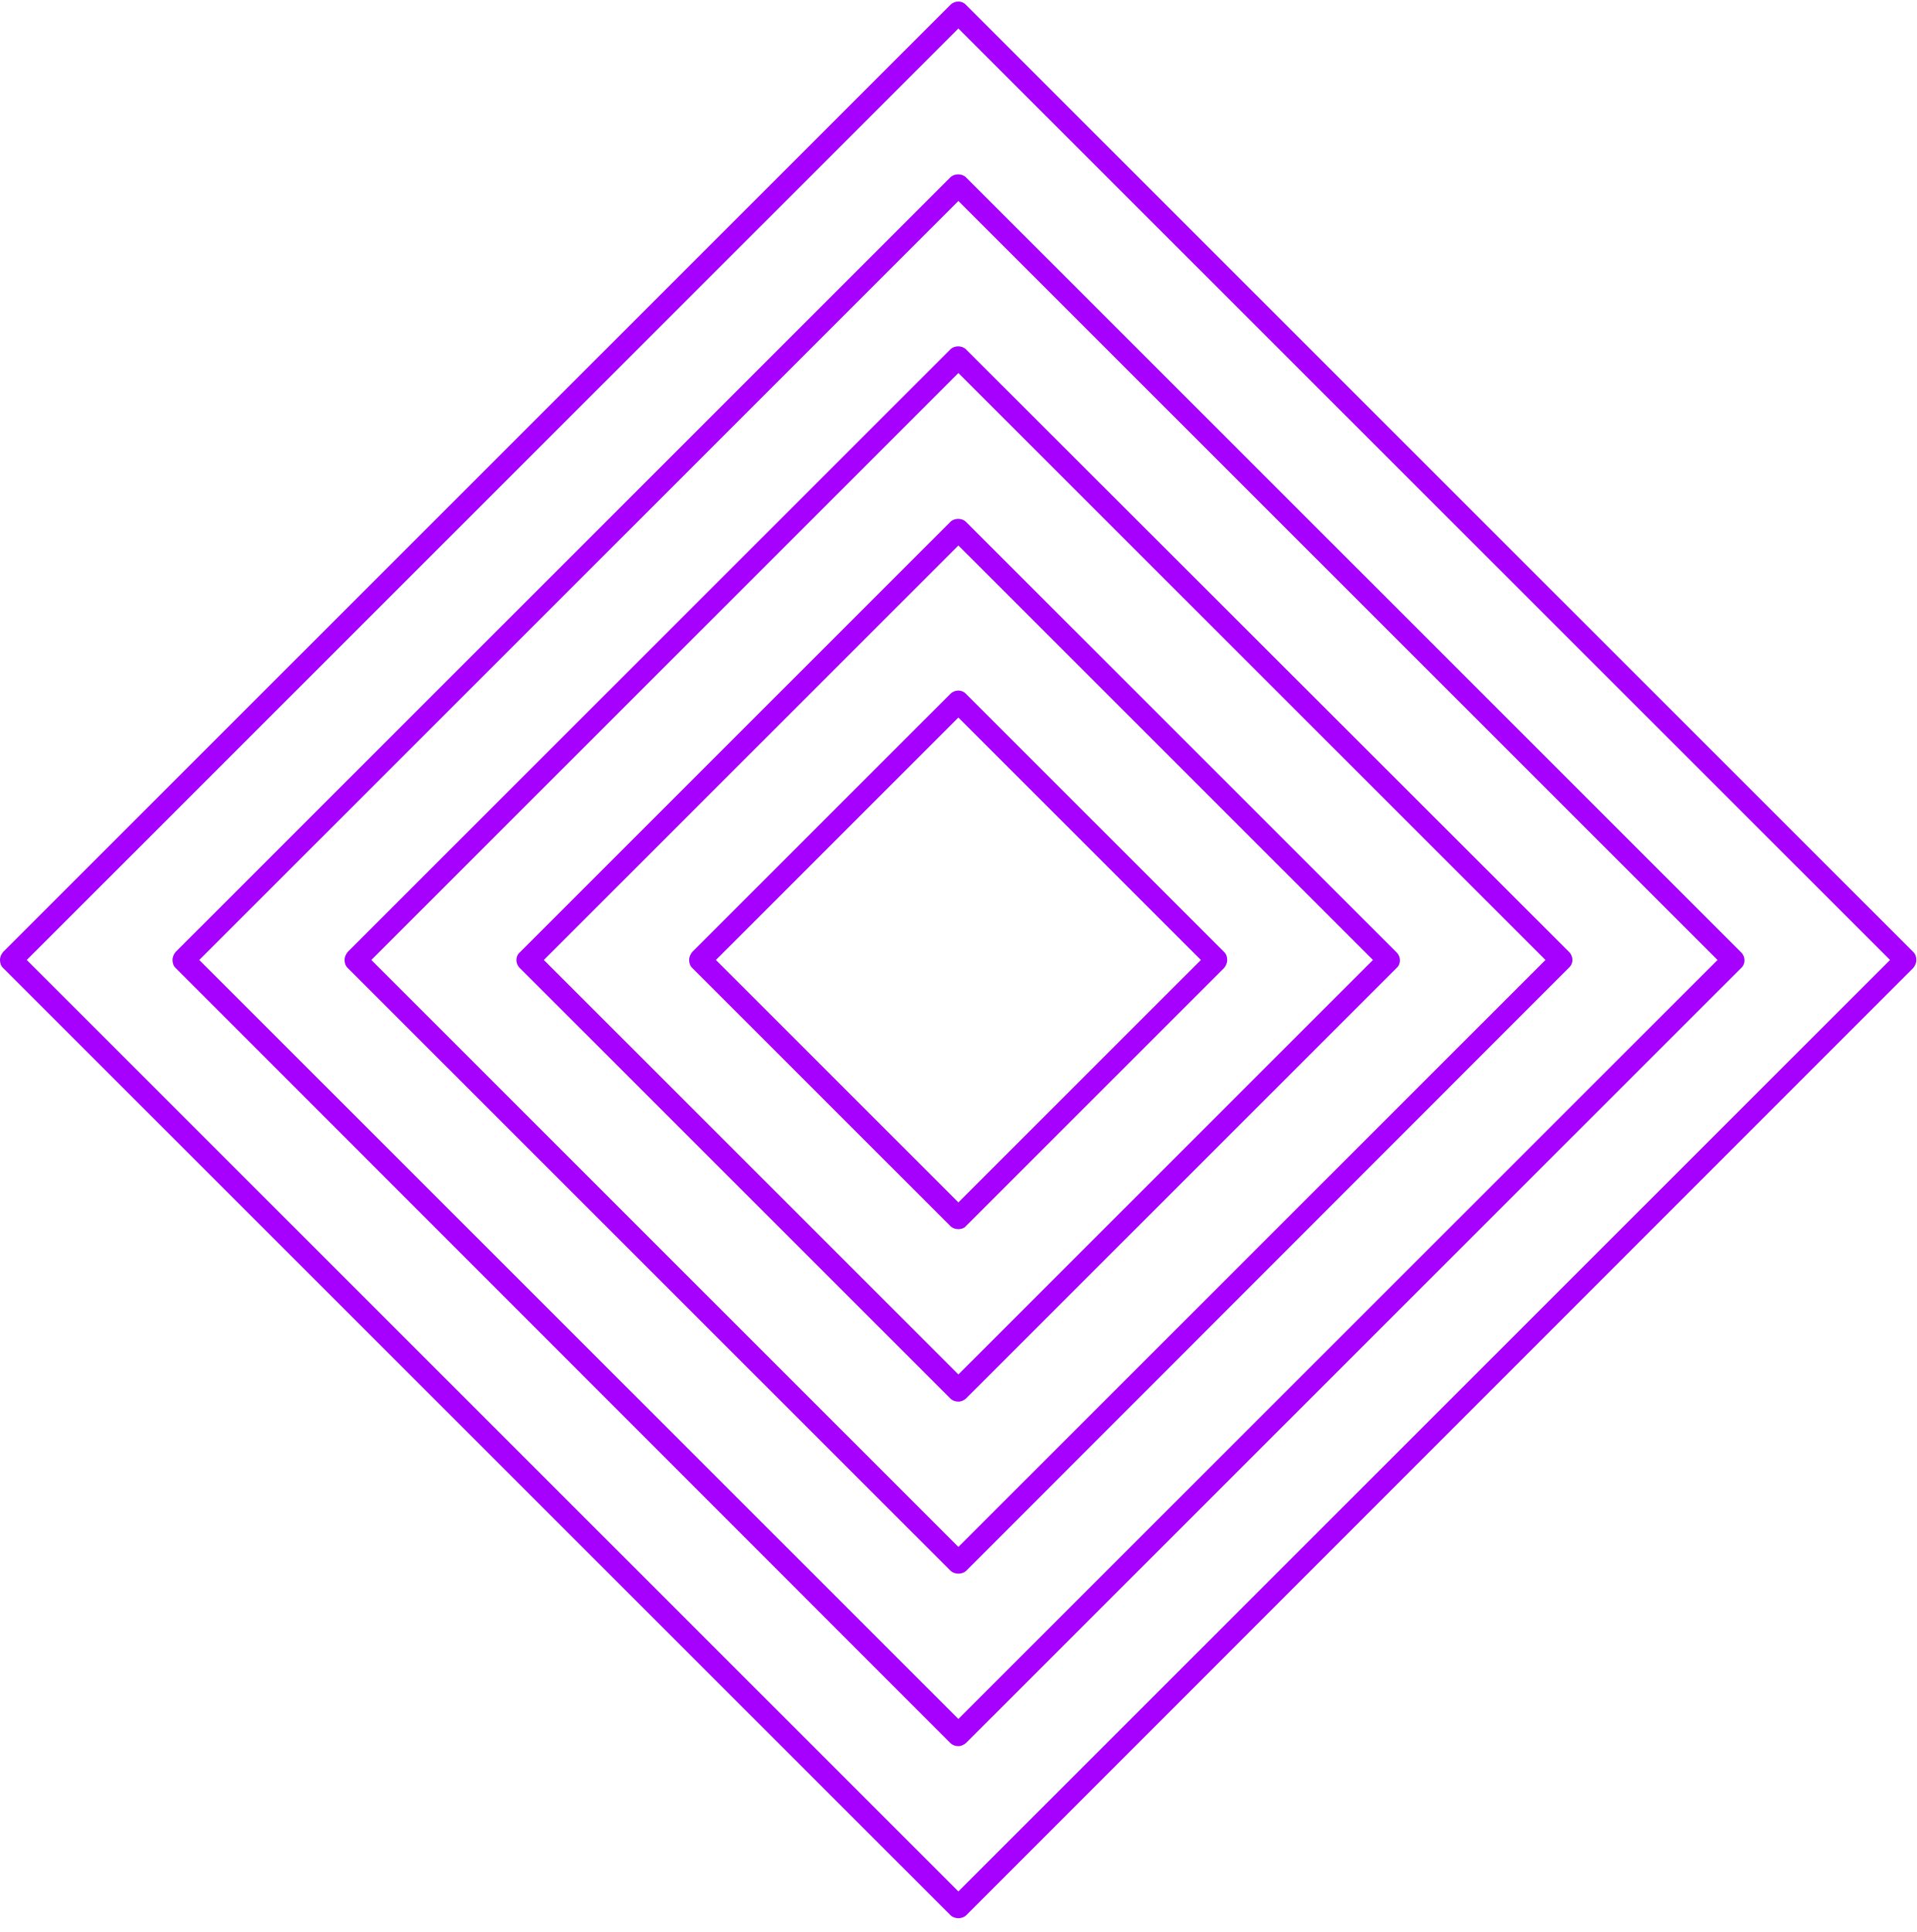
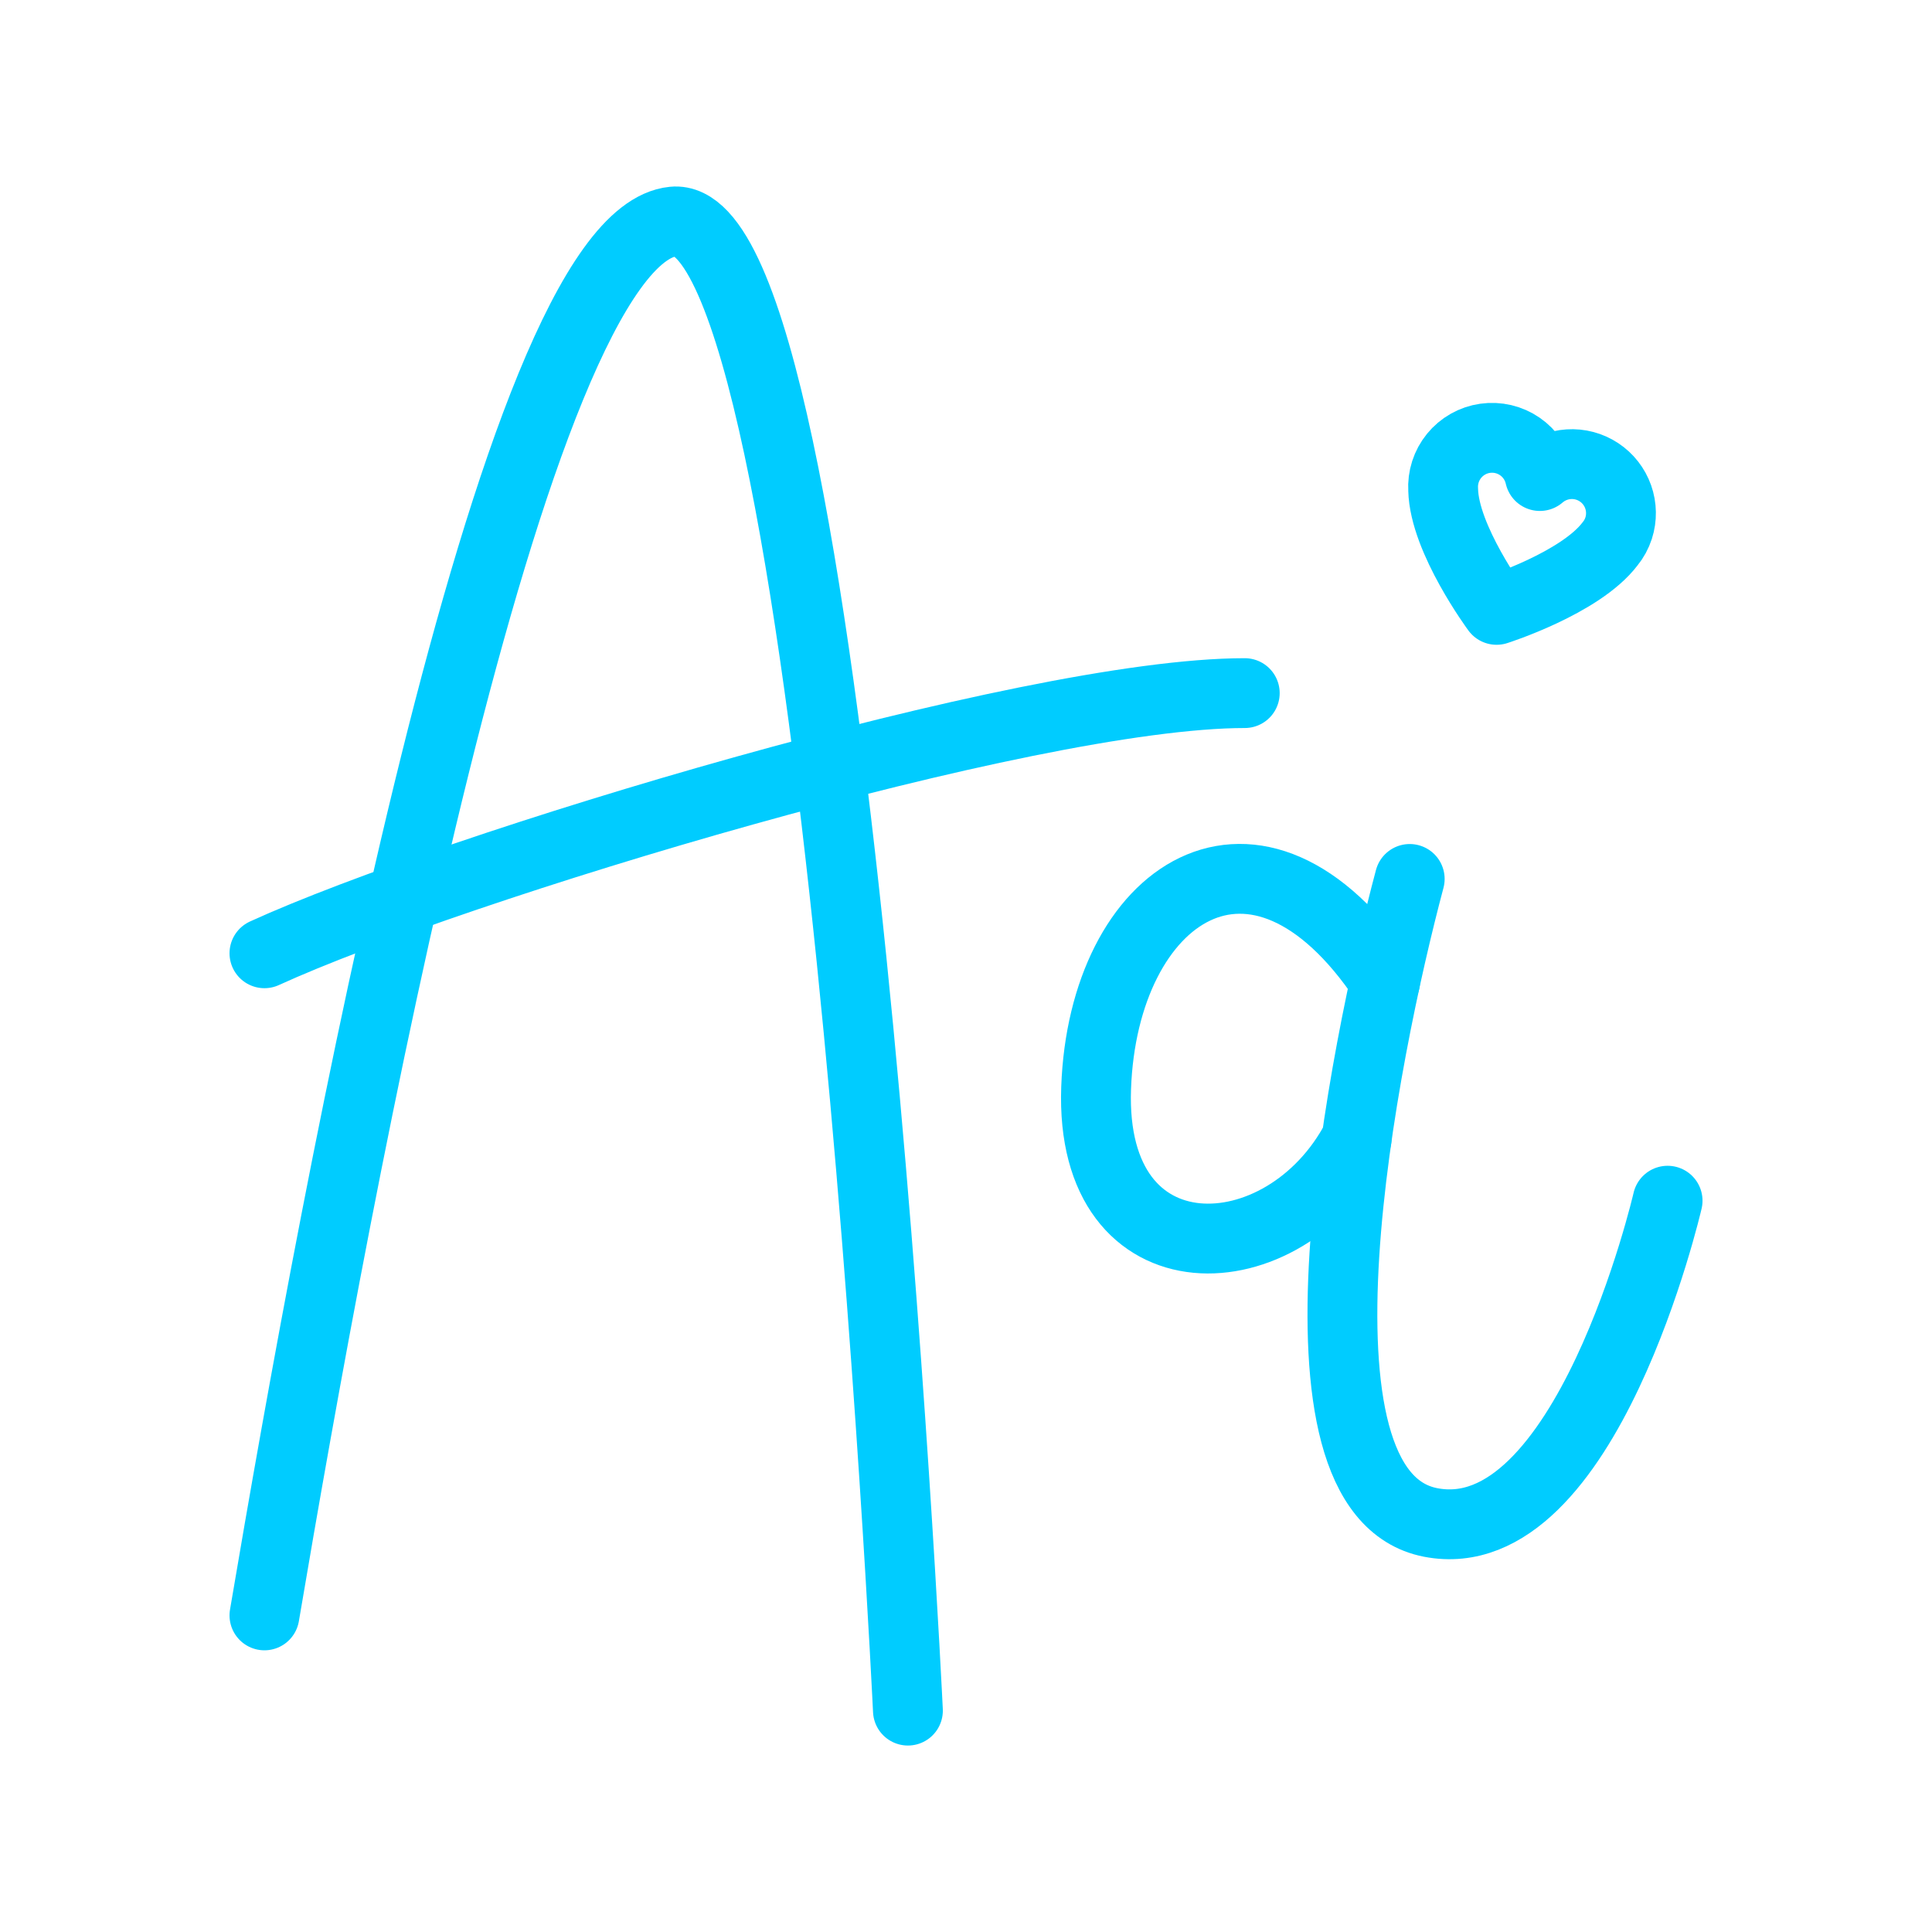
- <svg xmlns="http://www.w3.org/2000/svg" width="125" height="126" viewBox="0 0 125 126" fill="none">
-   <path d="M62.514 125.1C62.34 125.1 62.136 125.041 61.991 124.896L0.204 63.13C0.058 62.985 0 62.81 0 62.607C0 62.403 0.087 62.229 0.204 62.084L61.991 0.318C62.282 0.027 62.747 0.027 63.009 0.318L124.796 62.084C124.942 62.229 125 62.403 125 62.607C125 62.81 124.913 62.985 124.796 63.13L63.038 124.896C62.892 125.041 62.689 125.1 62.514 125.1ZM1.745 62.607L62.514 123.356L123.284 62.607L62.514 1.858L1.745 62.607Z" fill="#A600FF" />
-   <path d="M62.514 113.88C62.34 113.88 62.136 113.822 61.991 113.677L11.456 63.13C11.311 62.985 11.253 62.81 11.253 62.607C11.253 62.403 11.34 62.229 11.456 62.084L61.991 11.566C62.253 11.305 62.747 11.305 63.009 11.566L113.573 62.113C113.864 62.403 113.864 62.868 113.573 63.13L63.038 113.647C62.892 113.793 62.689 113.88 62.514 113.88ZM12.997 62.607L62.514 112.107L112.032 62.607L62.514 13.107L12.997 62.607Z" fill="#A600FF" />
-   <path d="M62.515 102.631C62.34 102.631 62.137 102.573 61.991 102.428L22.68 63.13C22.534 62.985 22.476 62.81 22.476 62.607C22.476 62.404 22.563 62.229 22.68 62.084L61.991 22.786C62.253 22.524 62.747 22.524 63.009 22.786L102.349 62.084C102.64 62.374 102.64 62.84 102.349 63.101L63.038 102.428C62.893 102.573 62.689 102.631 62.515 102.631ZM24.221 62.607L62.515 100.887L100.808 62.607L62.515 24.327L24.221 62.607Z" fill="#A600FF" />
-   <path d="M62.515 91.412C62.34 91.412 62.137 91.353 61.991 91.208L33.903 63.13C33.612 62.839 33.612 62.374 33.903 62.113L61.991 34.035C62.253 33.773 62.747 33.773 63.009 34.035L91.097 62.113C91.388 62.403 91.388 62.868 91.097 63.13L63.009 91.208C62.893 91.324 62.689 91.412 62.515 91.412ZM35.473 62.607L62.515 89.639L89.556 62.607L62.515 35.575L35.473 62.607Z" fill="#A600FF" />
-   <path d="M62.514 80.163C62.34 80.163 62.136 80.105 61.991 79.959L45.156 63.13C45.01 62.985 44.952 62.81 44.952 62.607C44.952 62.403 45.039 62.229 45.156 62.084L61.991 45.254C62.282 44.964 62.747 44.964 63.009 45.254L79.844 62.084C79.99 62.229 80.048 62.403 80.048 62.607C80.048 62.81 79.96 62.985 79.844 63.13L63.009 79.959C62.892 80.105 62.689 80.163 62.514 80.163ZM46.697 62.607L62.514 78.419L78.332 62.607L62.514 46.795L46.697 62.607Z" fill="#A600FF" />
+ <svg xmlns="http://www.w3.org/2000/svg" width="166" height="166" viewBox="0 0 166 166" fill="none">
+   <path d="M22.721 138.797C28.905 102.263 43.872 20.428 57.847 19.035C71.823 17.641 78.01 146.979 78.01 146.979" stroke="#00CCFF" stroke-width="6" stroke-linecap="round" stroke-linejoin="round" />
+   <path d="M22.721 81.907C38.885 74.524 88.187 59.553 106.952 59.553M119.012 84.321C107.952 67.735 94.776 76.72 94.181 93.486C93.579 110.252 110.373 109.629 116.56 97.854" stroke="#00CCFF" stroke-width="6" stroke-linecap="round" stroke-linejoin="round" />
+   <path d="M121.125 75.52C117.134 90.491 109.546 128.218 122.923 130.812C136.3 133.405 143.282 103.166 143.282 103.166M139.077 45.373C139.356 44.498 139.341 43.556 139.036 42.69C138.73 41.824 138.15 41.081 137.383 40.575C136.617 40.069 135.706 39.827 134.79 39.886C133.873 39.945 133.001 40.302 132.305 40.902C132.073 39.87 131.461 38.963 130.59 38.362C129.719 37.761 128.654 37.51 127.606 37.659C126.559 37.808 125.606 38.347 124.937 39.167C124.269 39.987 123.934 41.029 123.999 42.085C124.092 46.325 128.588 52.401 128.588 52.401C128.588 52.401 135.788 50.108 138.344 46.722C138.666 46.33 138.911 45.881 139.077 45.373Z" stroke="#00CCFF" stroke-width="6" stroke-linecap="round" stroke-linejoin="round" />
</svg>
